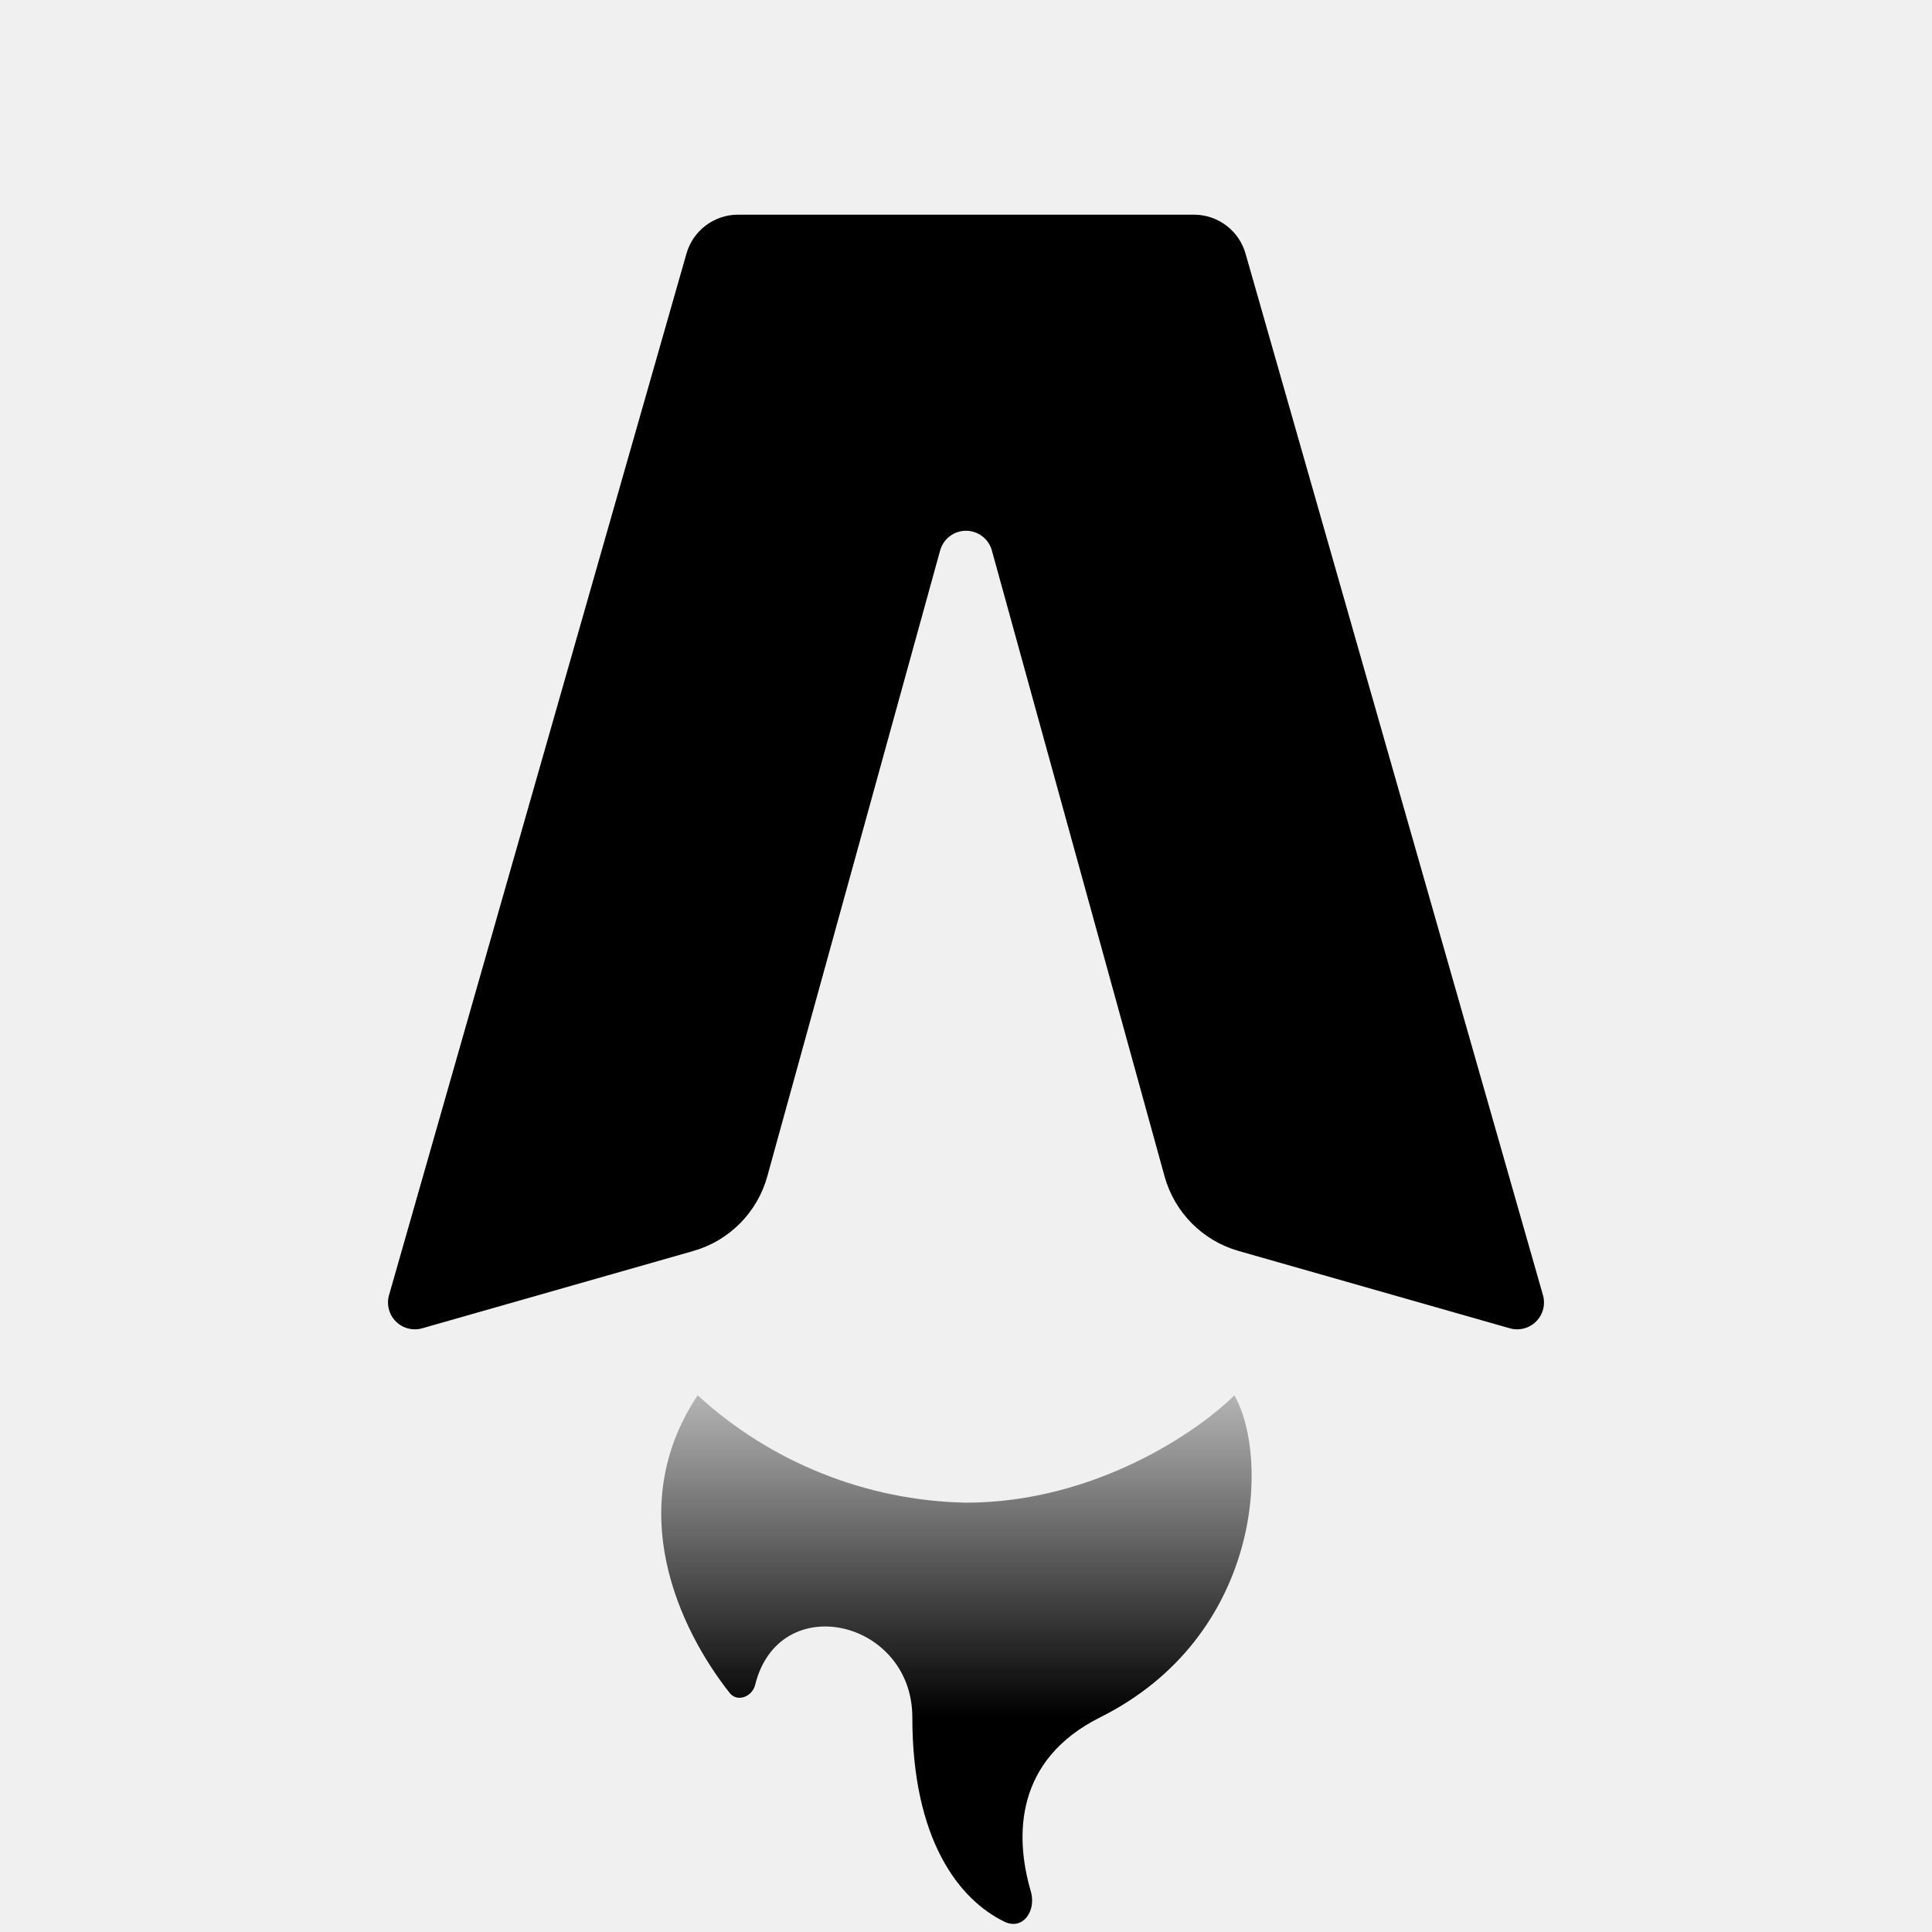
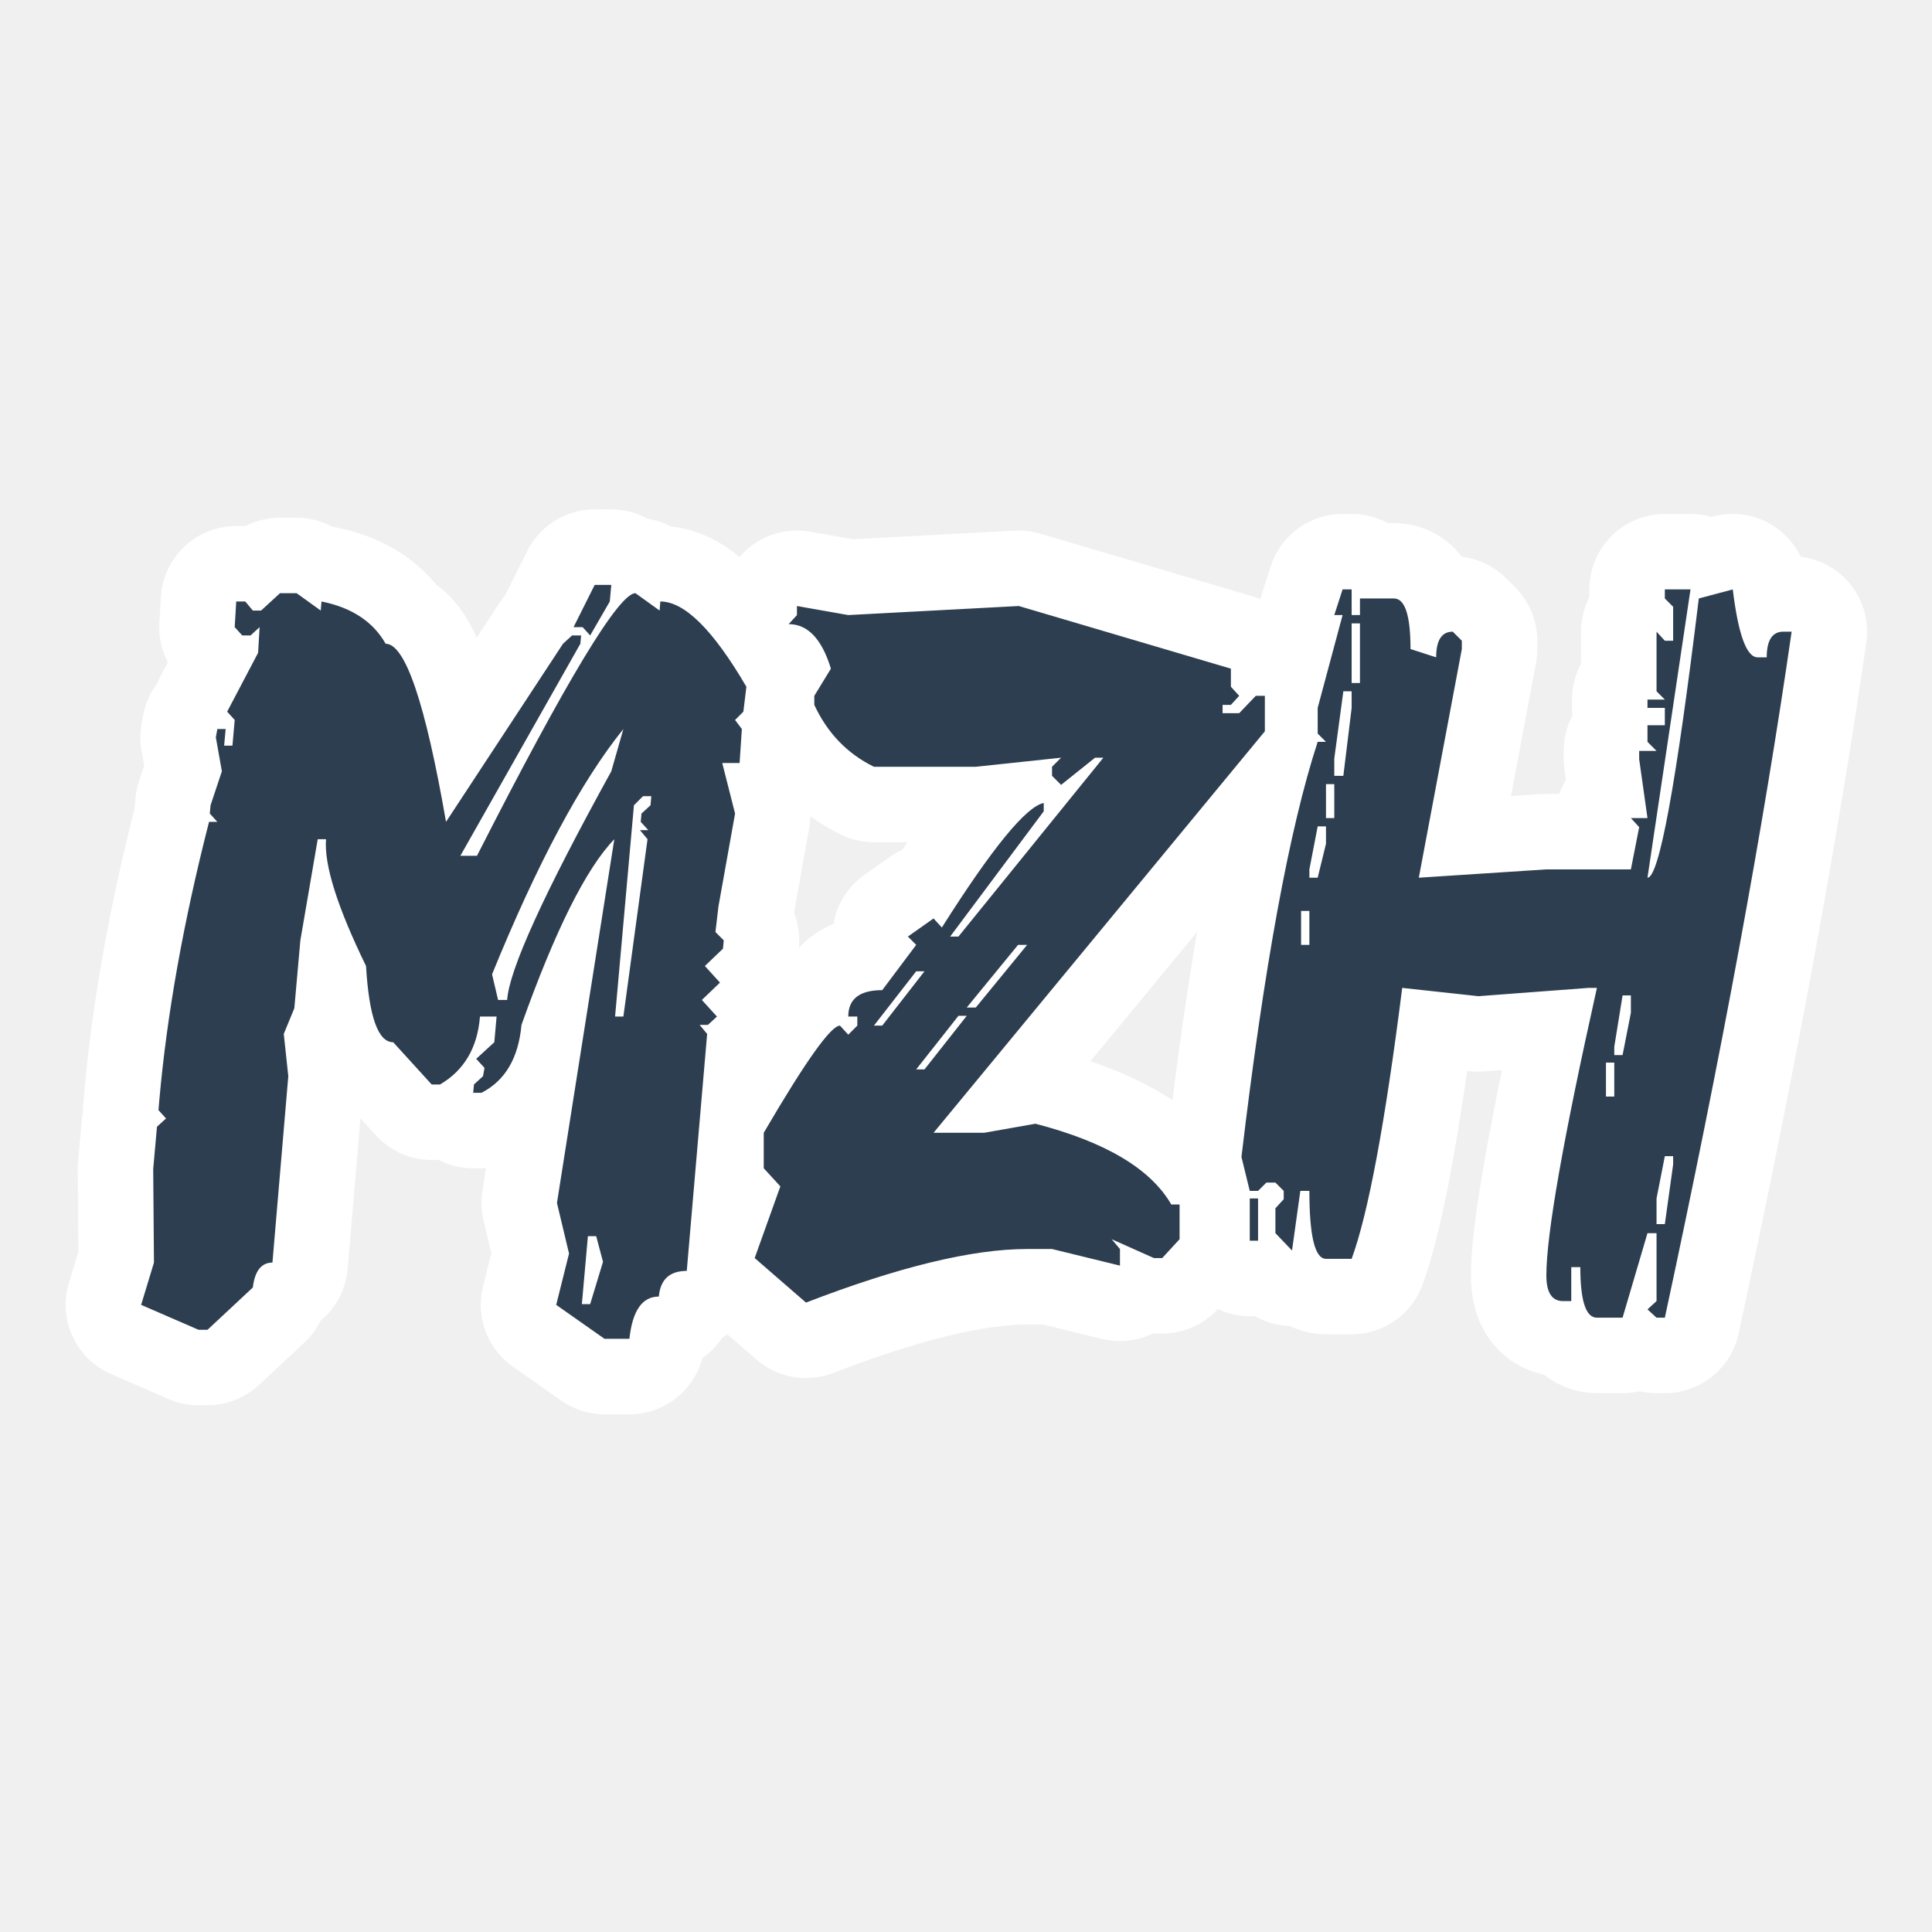
- <svg xmlns="http://www.w3.org/2000/svg" fill="none" viewBox="0 0 36 36">
-   <path fill="#000" d="M22.25 4h-8.5a1 1 0 0 0-.96.73l-5.54 19.4a.5.5 0 0 0 .62.62l5.05-1.44a2 2 0 0 0 1.38-1.4l3.22-11.66a.5.5 0 0 1 .96 0l3.22 11.67a2 2 0 0 0 1.38 1.39l5.05 1.44a.5.5 0 0 0 .62-.62l-5.54-19.4a1 1 0 0 0-.96-.73Z" />
-   <path fill="url(#gradient)" d="M18 28a7.63 7.63 0 0 1-5-2c-1.4 2.1-.35 4.35.6 5.55.14.17.41.07.47-.15.44-1.8 2.93-1.22 2.93.6 0 2.28.87 3.4 1.72 3.81.34.16.59-.2.49-.56-.31-1.05-.29-2.46 1.29-3.25 3-1.5 3.17-4.83 2.5-6-.67.67-2.6 2-5 2Z" />
-   <defs>
-     <linearGradient id="gradient" x1="16" x2="16" y1="32" y2="24" gradientUnits="userSpaceOnUse">
-       <stop stop-color="#000" />
-       <stop offset="1" stop-color="#000" stop-opacity="0" />
-     </linearGradient>
-   </defs>
-   <style>
-     @media (prefers-color-scheme:dark){:root{filter:invert(100%)}}
-   </style>
+ <svg xmlns="http://www.w3.org/2000/svg" version="1.2" viewBox="0 0 256 256" width="256" height="256">
+   <style>.a{paint-order:stroke fill markers;stroke:#fff;stroke-width: 20;stroke-linejoin: round;;fill:#2d3e50}</style>
+   <path class="a" d="m76 83.1l2.8-5.6h2.2l-0.2 2.2-2.6 4.5-1-1.1zm-41.4-2.2l2.5-2.3h2.2l3.2 2.3 0.1-1.2q6 1.2 8.5 5.6 3.9 0 8 23.6l15.5-23.6 1.2-1.1h1.2l-0.1 1.1-15.9 28.1h2.2q17.7-34.8 21-34.8l3.2 2.3 0.1-1.2q4.8 0 11.4 11.3l-0.4 3.3-1.1 1.1 0.9 1.2-0.3 4.5h-2.3l1.7 6.7-2.2 12.3-0.4 3.4 1.1 1.1-0.1 1.1-2.4 2.3 2 2.2-2.4 2.3 2 2.2-1.2 1.1h-1.1l1 1.2-2.7 31.4q-3.4 0-3.7 3.4-3.3 0-3.9 5.6h-3.3l-6.4-4.5 1.7-6.8-1.6-6.7 7.6-48.2q-5.6 5.8-12.3 24.6-0.6 6.6-5.3 9h-1.1l0.1-1.1 1.2-1.1 0.2-1.1-1.1-1.2 2.4-2.2 0.3-3.4h-2.2q-0.5 6.2-5.3 9h-1.1l-5.1-5.6q-3 0-3.6-10.1-5.7-11.7-5.3-16.8h-1.1l-2.3 13.4-0.8 9-1.4 3.4 0.6 5.6-2.1 24.7q-2.2 0-2.6 3.3l-6 5.6h-1.2l-7.6-3.3 1.7-5.6-0.1-12.4 0.5-5.6 1.2-1.1-1-1.1 0.1-1.2q1.5-17.1 6.6-37h1.1l-1-1.1 0.1-1.1 1.5-4.5-0.8-4.5 0.2-1.1h1.1l-0.2 2.2h1.1l0.3-3.4-1-1.1 4.1-7.8 0.2-3.4-1.2 1.1h-1.1l-1-1.1 0.2-3.4h1.2l1 1.2zm30.6 48.2l0.8 3.4h1.2q0.4-6 13.8-30.3l1.6-5.6q-8.4 10.4-17.4 32.5zm21.1-23.6h-1.1l-1.2 1.2-2.5 28h1.1l3.2-23.5-1-1.2h1.1l-1-1.1 0.1-1.1 1.2-1.1zm-7.3 58.3h-1.1l-0.8 9h1.1l1.7-5.6zm26.6-82.3v-1.2l6.8 1.2 22.6-1.2 28.1 8.3v2.4l1.1 1.2-1.1 1.2h-1.1v1.1h2.2l2.2-2.3h1.2v4.7l-43.9 53.2h6.7l6.8-1.2q13.9 3.6 18 10.7h1.1v4.6l-2.3 2.5h-1.1l-5.6-2.5 1.1 1.3v2.2l-9-2.2h-3.3q-10.9 0-29.3 7.1l-6.8-5.9 3.4-9.5-2.2-2.4v-4.7q8.3-14.2 10.1-14.2l1.1 1.2 1.2-1.2v-1.2h-1.2q0-3.5 4.5-3.5l4.5-6-1.1-1.1 3.4-2.4 1.1 1.2q10-15.8 13.5-16.5v1.1l-12.4 16.6h1.1l19.2-23.7h-1.1l-4.5 3.6-1.2-1.2v-1.2l1.2-1.2-11.3 1.2h-13.5q-5.3-2.6-7.9-8.2v-1.2l2.2-3.6q-1.8-5.9-5.6-5.9zm30.5 43.7h-1.2l-6.8 8.3h1.2zm-13.6 3.5h-1.1l-5.6 7.2h1.1zm5.6 5.9h-1.1l-5.6 7.1h1.1zm48.7-53.1l1.1-3.4h1.2v3.4h1.1v-2.2h4.5q2.2 0 2.2 6.7l3.4 1.1q0-3.4 2.2-3.4l1.2 1.2v1.1l-5.7 30.3 16.9-1.1h11.2l1.1-5.6-1.1-1.2h2.2l-1.1-7.8v-1.1h2.3l-1.2-1.2v-2.2h2.3v-2.3h-2.3v-1.1h2.3l-1.1-1.1v-7.9l1.1 1.2h1.1v-4.5l-1.1-1.1v-1.2h3.4l-5.7 38.2q2.3 0 6.8-37l4.5-1.2q1.1 9 3.3 9h1.2q0-3.4 2.2-3.4h1.1q-5.6 38.9-16.8 90.9h-1.1l-1.2-1.1 1.2-1.1v-9h-1.2l-3.3 11.2h-3.4q-2.2 0-2.2-6.7h-1.2v4.5h-1.1q-2.2 0-2.2-3.4 0-8.1 6.7-38.1h-1.1l-14.6 1.1-10.1-1.1q-3.4 26.9-6.7 35.9h-3.4q-2.2 0-2.2-9h-1.2l-1.1 7.9-2.2-2.3v-3.3l1.1-1.2v-1.1l-1.1-1.1h-1.2l-1.1 1.1h-1.1l-1.1-4.5q4.5-37.9 10.1-55h1.1l-1.1-1.1v-3.4l3.3-12.3zm3.4 1.1h-1.1v7.9h1.1zm-1.1 9h-1.1l-1.2 8.9v2.3h1.2l1.1-9zm-2.3 12.3h-1.1v4.5h1.1zm-1.1 5.6h-1.1l-1.1 5.7v1.1h1.1l1.1-4.5zm-2.2 11.2h-1.1v4.5h1.1zm42.6 11.2h-1.1l-1.1 6.8v1.1h1.1l1.1-5.6zm-2.2 8.9h-1.1v4.5h1.1zm7.8 12.4h-1.1l-1.1 5.6v3.4h1.1l1.1-7.9zm-56.1 11.2v-5.6h1.1v5.6z" />
</svg>
